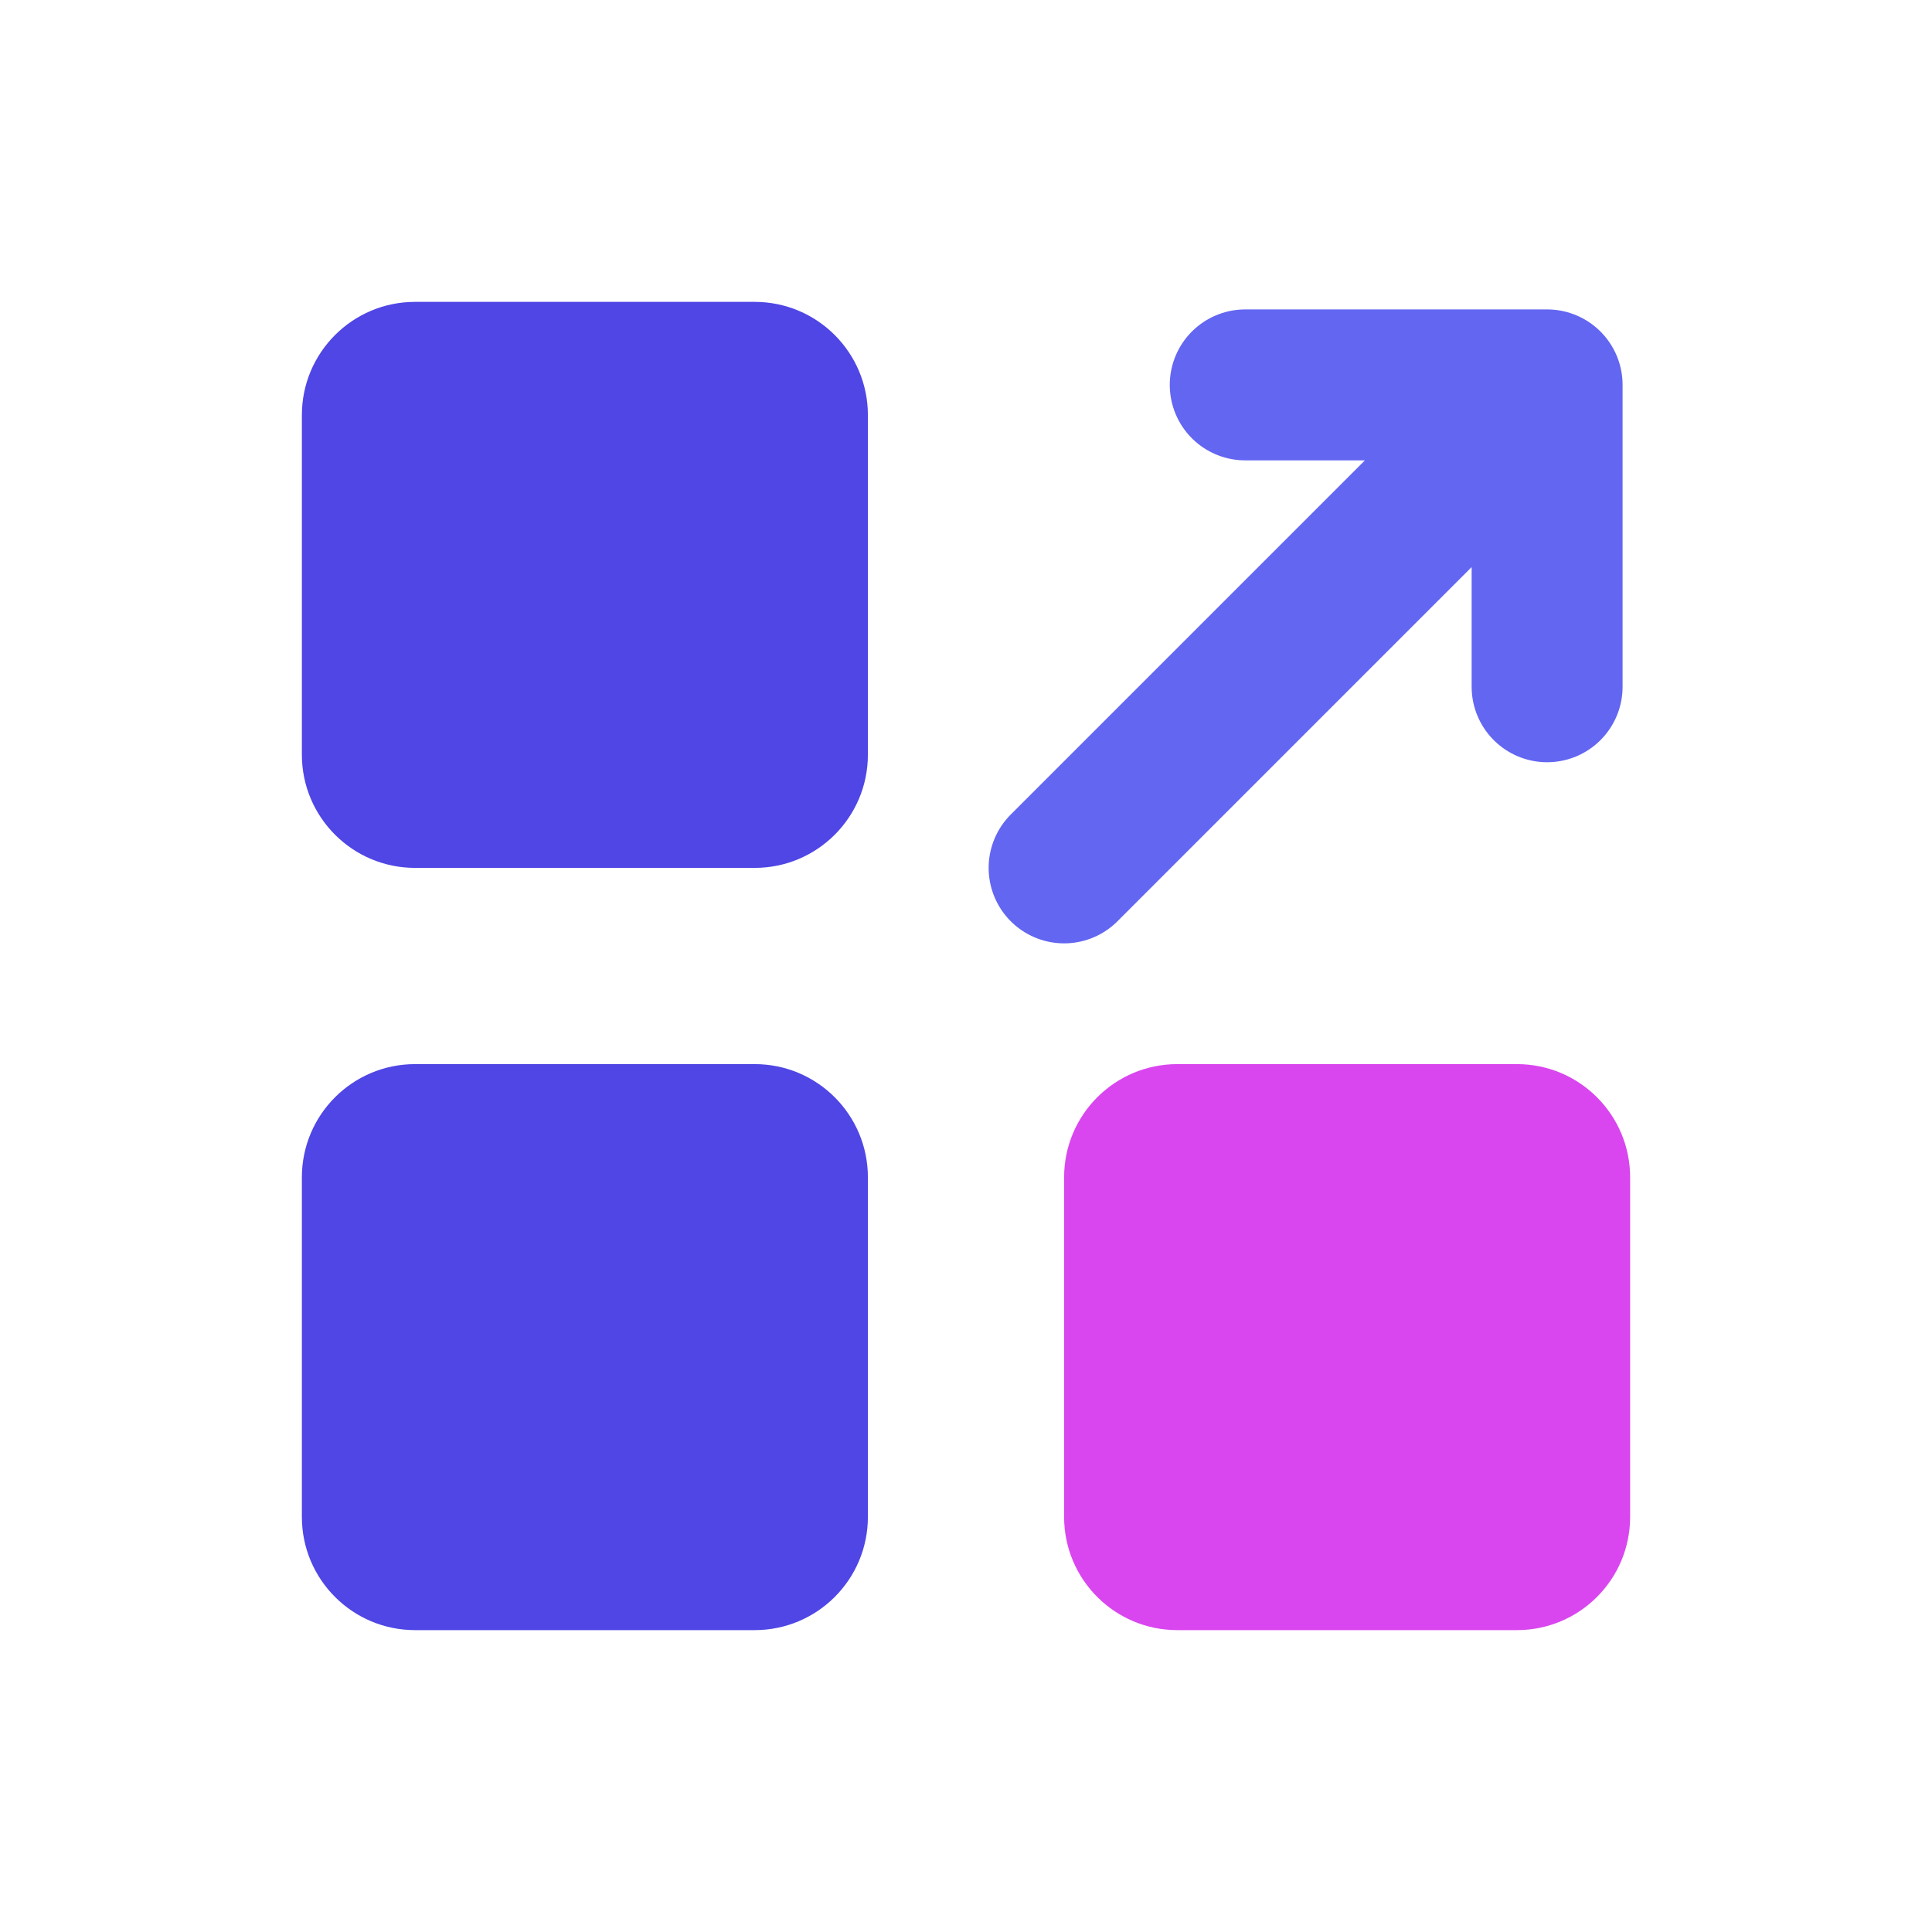
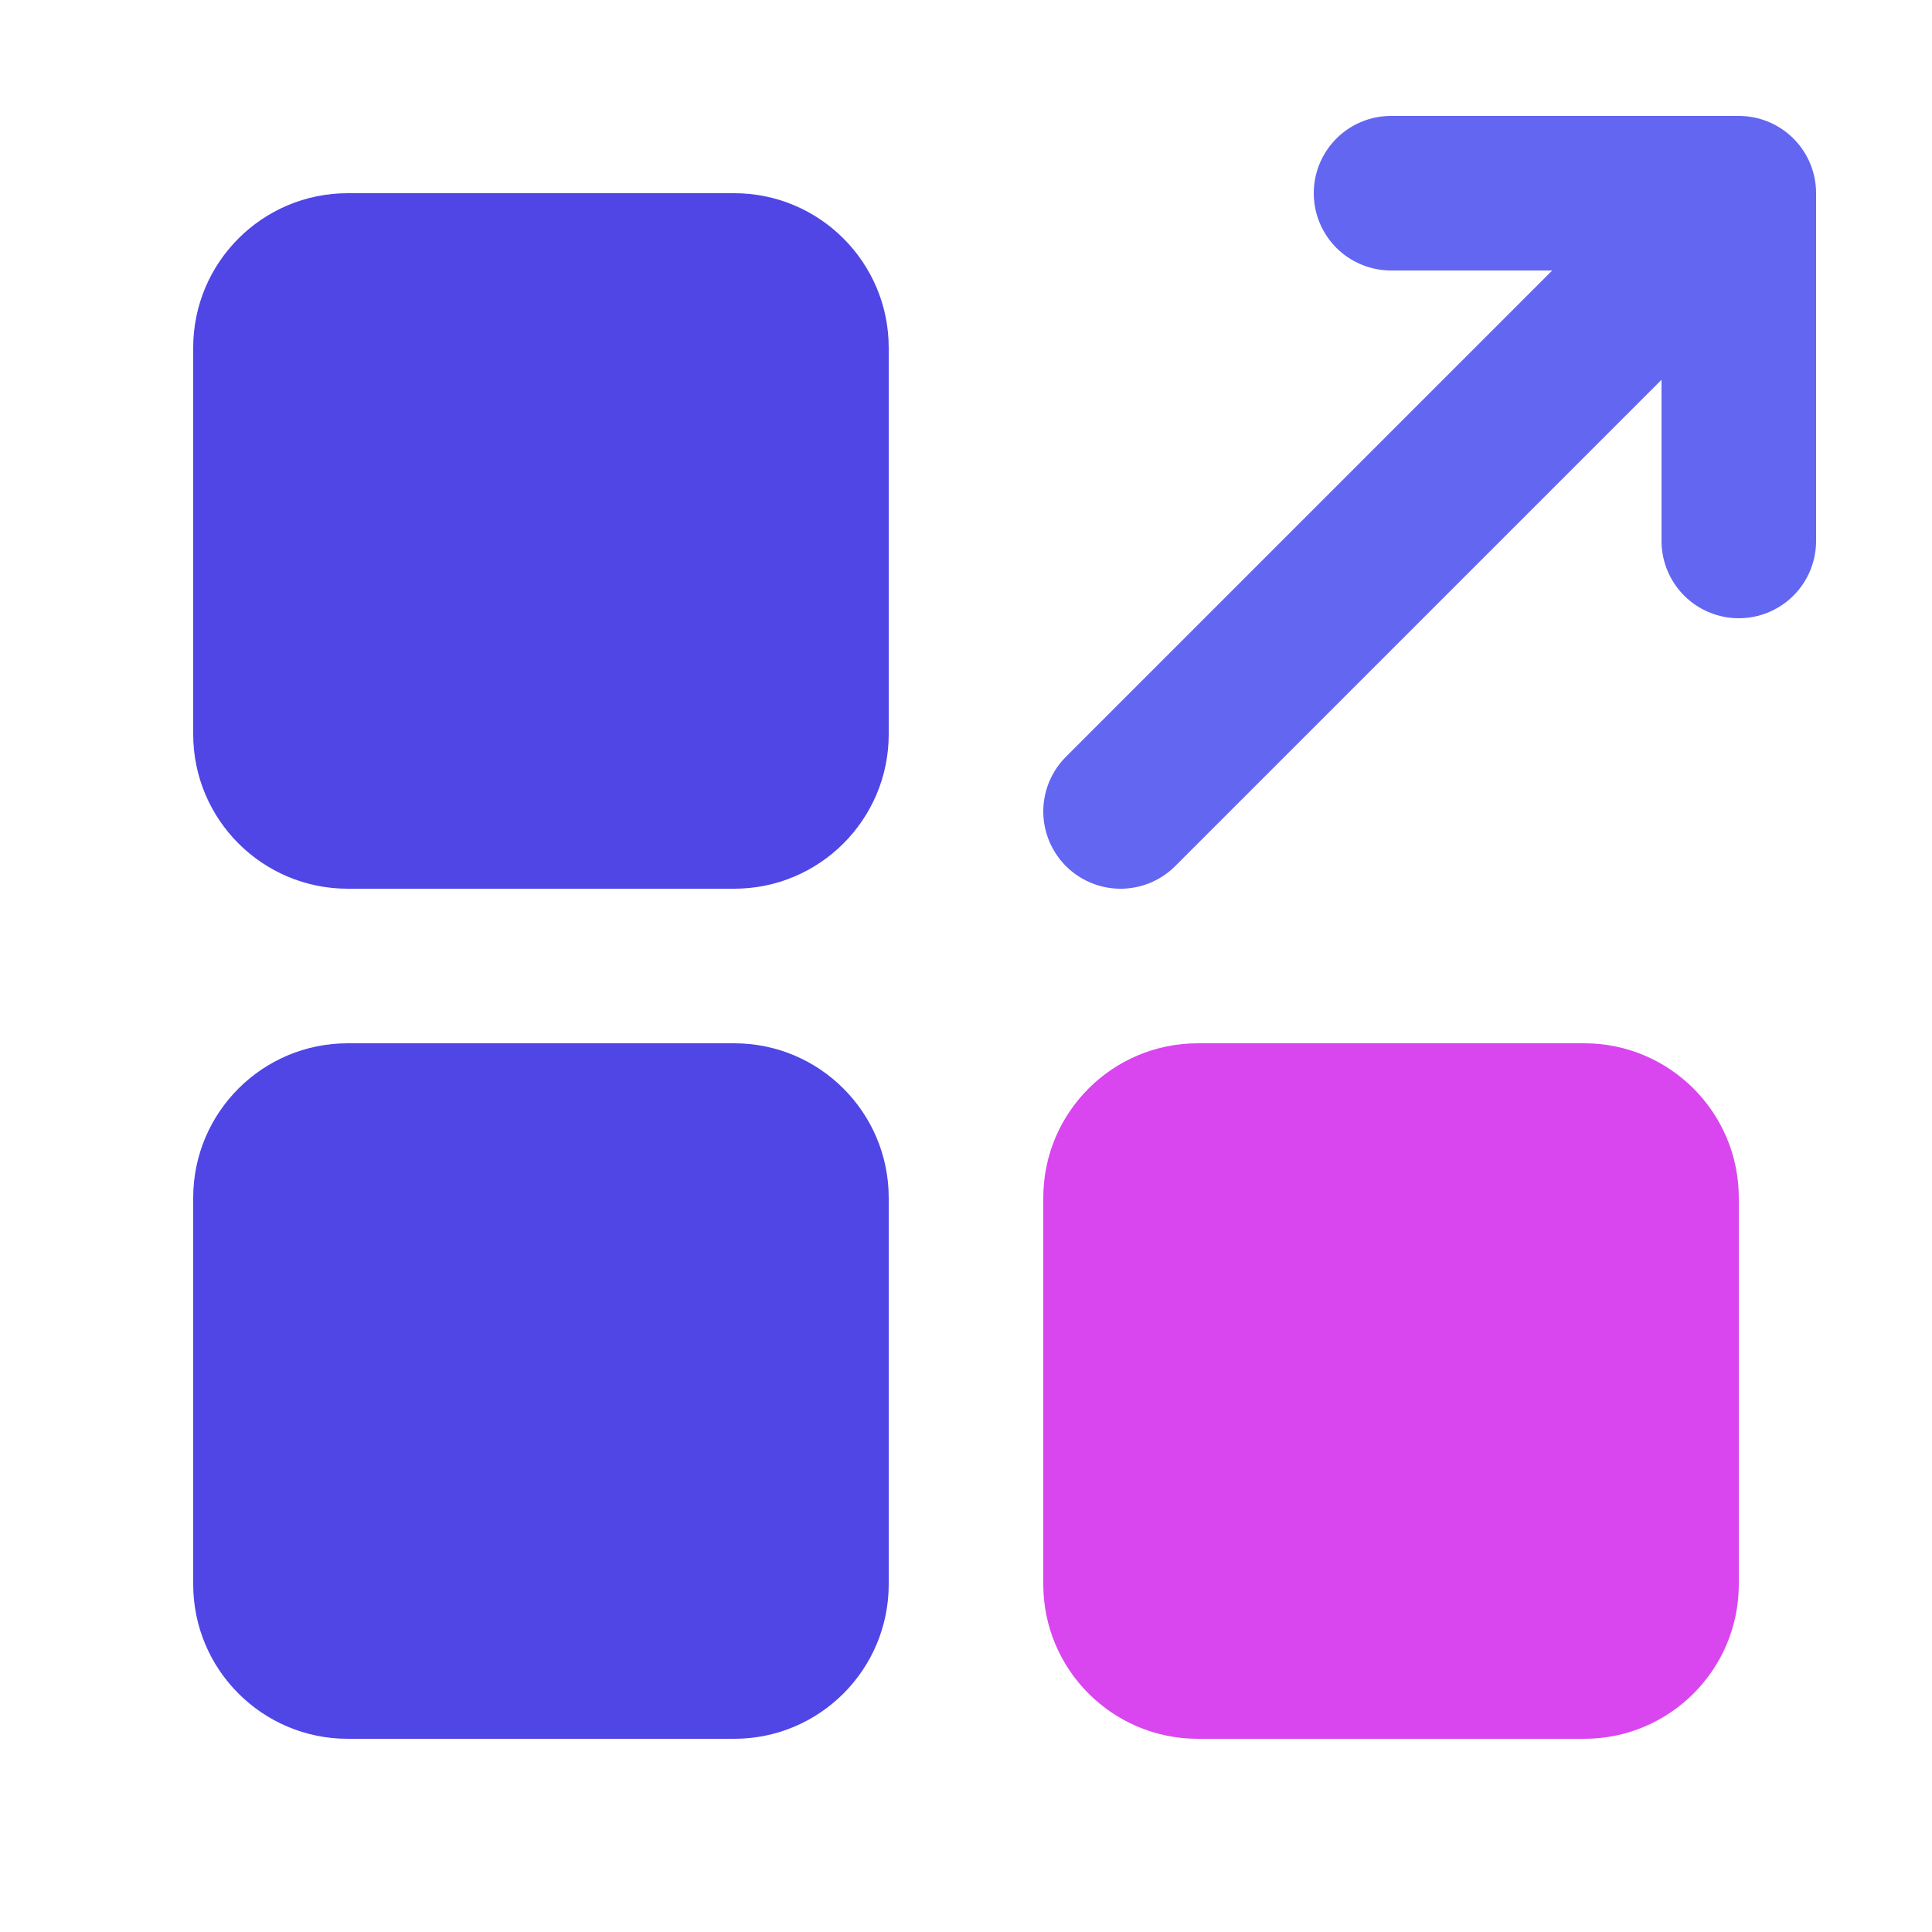
- <svg xmlns="http://www.w3.org/2000/svg" width="512" height="512" viewBox="0 0 512 512" fill="none">
-   <rect x="80" y="80" width="150" height="150" rx="30" fill="#4F46E5" />
-   <rect x="80" y="282" width="150" height="150" rx="30" fill="#4F46E5" />
-   <rect x="282" y="282" width="150" height="150" rx="30" fill="#D946EF" />
-   <path d="M282 230L410 102M410 102H330M410 102V182" stroke="#6366F1" stroke-width="40" stroke-linecap="round" stroke-linejoin="round" />
+ <svg xmlns="http://www.w3.org/2000/svg" width="512" height="512" viewBox="0 0 100 100" fill="none">
+   <rect x="10" y="10" width="36" height="36" rx="8" fill="#4F46E5" />
+   <rect x="10" y="54" width="36" height="36" rx="8" fill="#4F46E5" />
+   <rect x="54" y="54" width="36" height="36" rx="8" fill="#D946EF" />
+   <path d="M58 42 L90 10 M72 10 L90 10 L90 28" stroke="#6366F1" stroke-width="8" stroke-linecap="round" stroke-linejoin="round" />
</svg>
